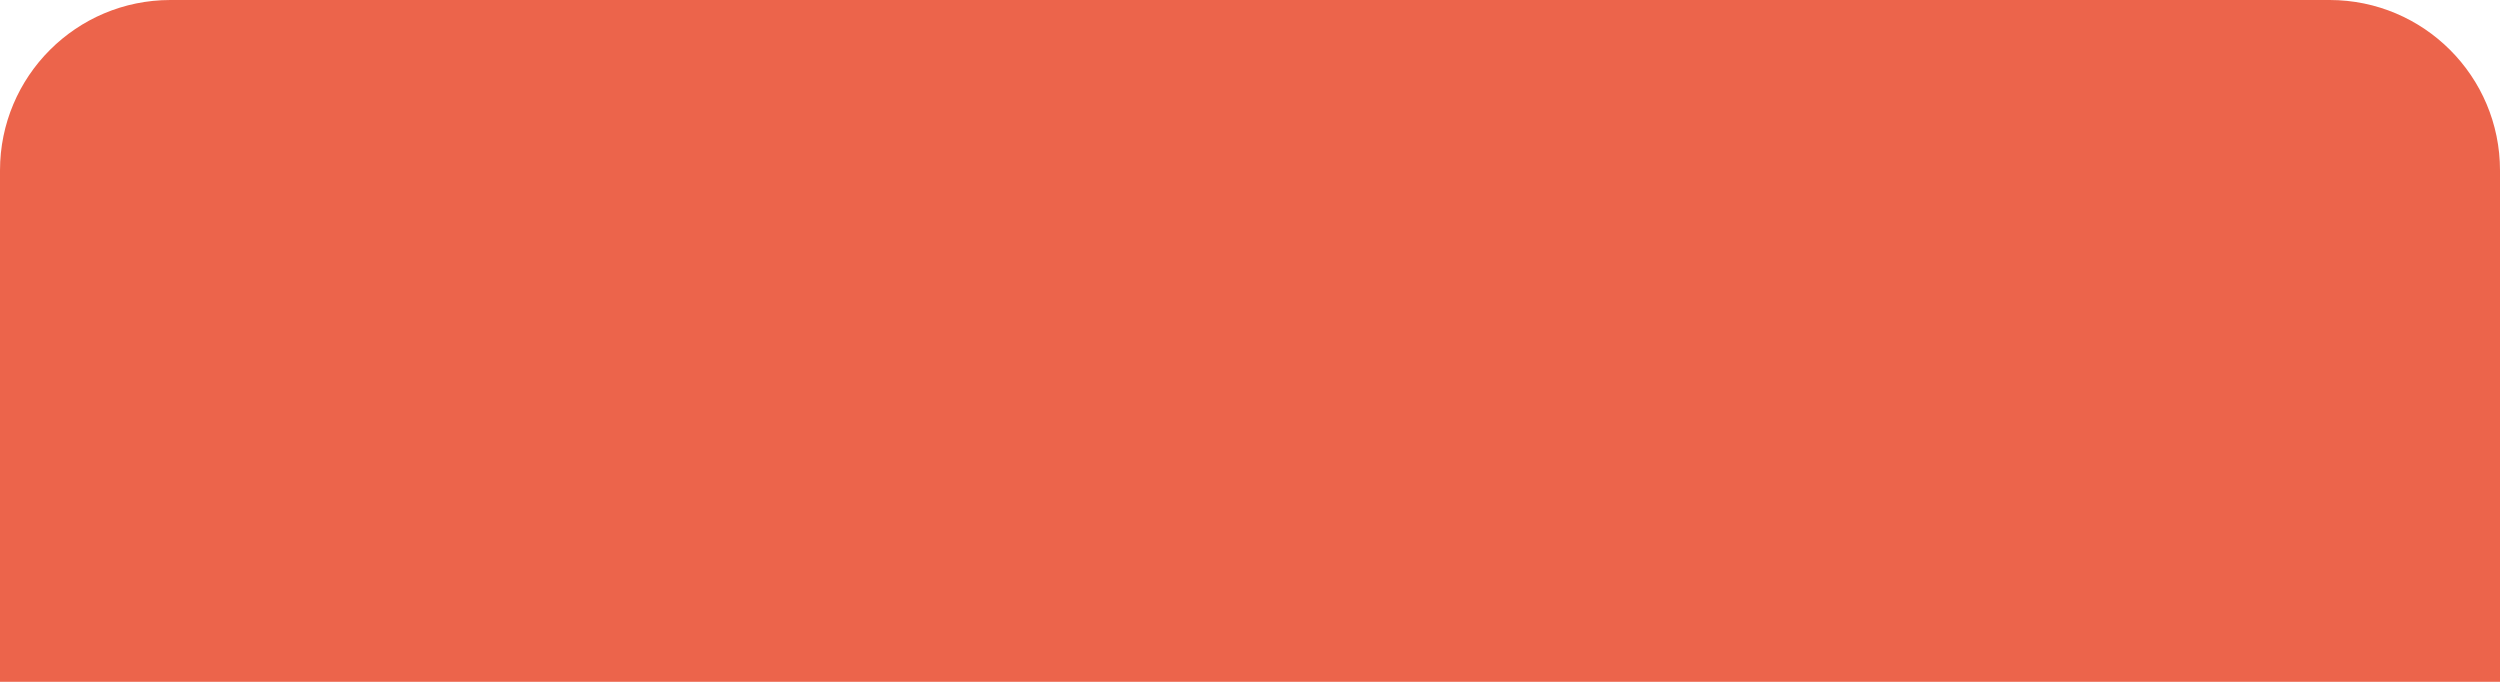
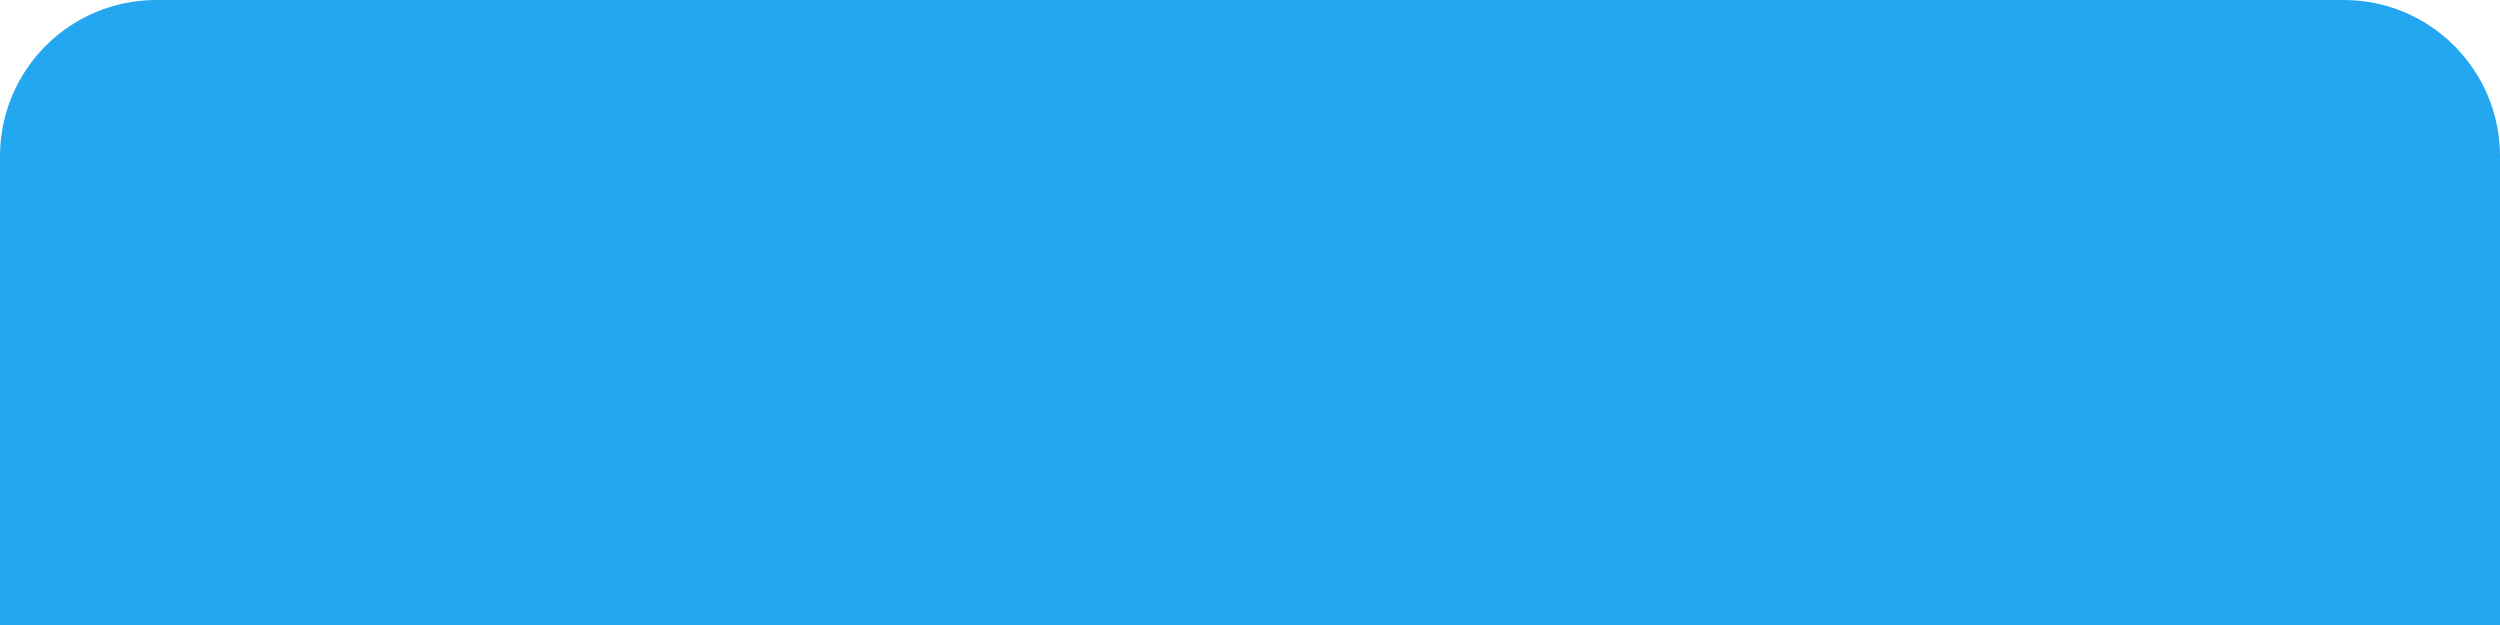
- <svg xmlns="http://www.w3.org/2000/svg" width="440" height="120" viewBox="0 0 440 120" fill="none">
-   <path d="M0 30C0 13.431 13.431 0 30 0H410C426.569 0 440 13.431 440 30V120H0V30Z" fill="#EC644B" />
+ <svg xmlns="http://www.w3.org/2000/svg" width="480" height="120" viewBox="0 0 480 120" fill="none">
+   <path d="M0 30C0 13.431 13.431 0 30 0H450C466.569 0 480 13.431 480 30V120H0V30Z" fill="#22A7F0" />
</svg>
